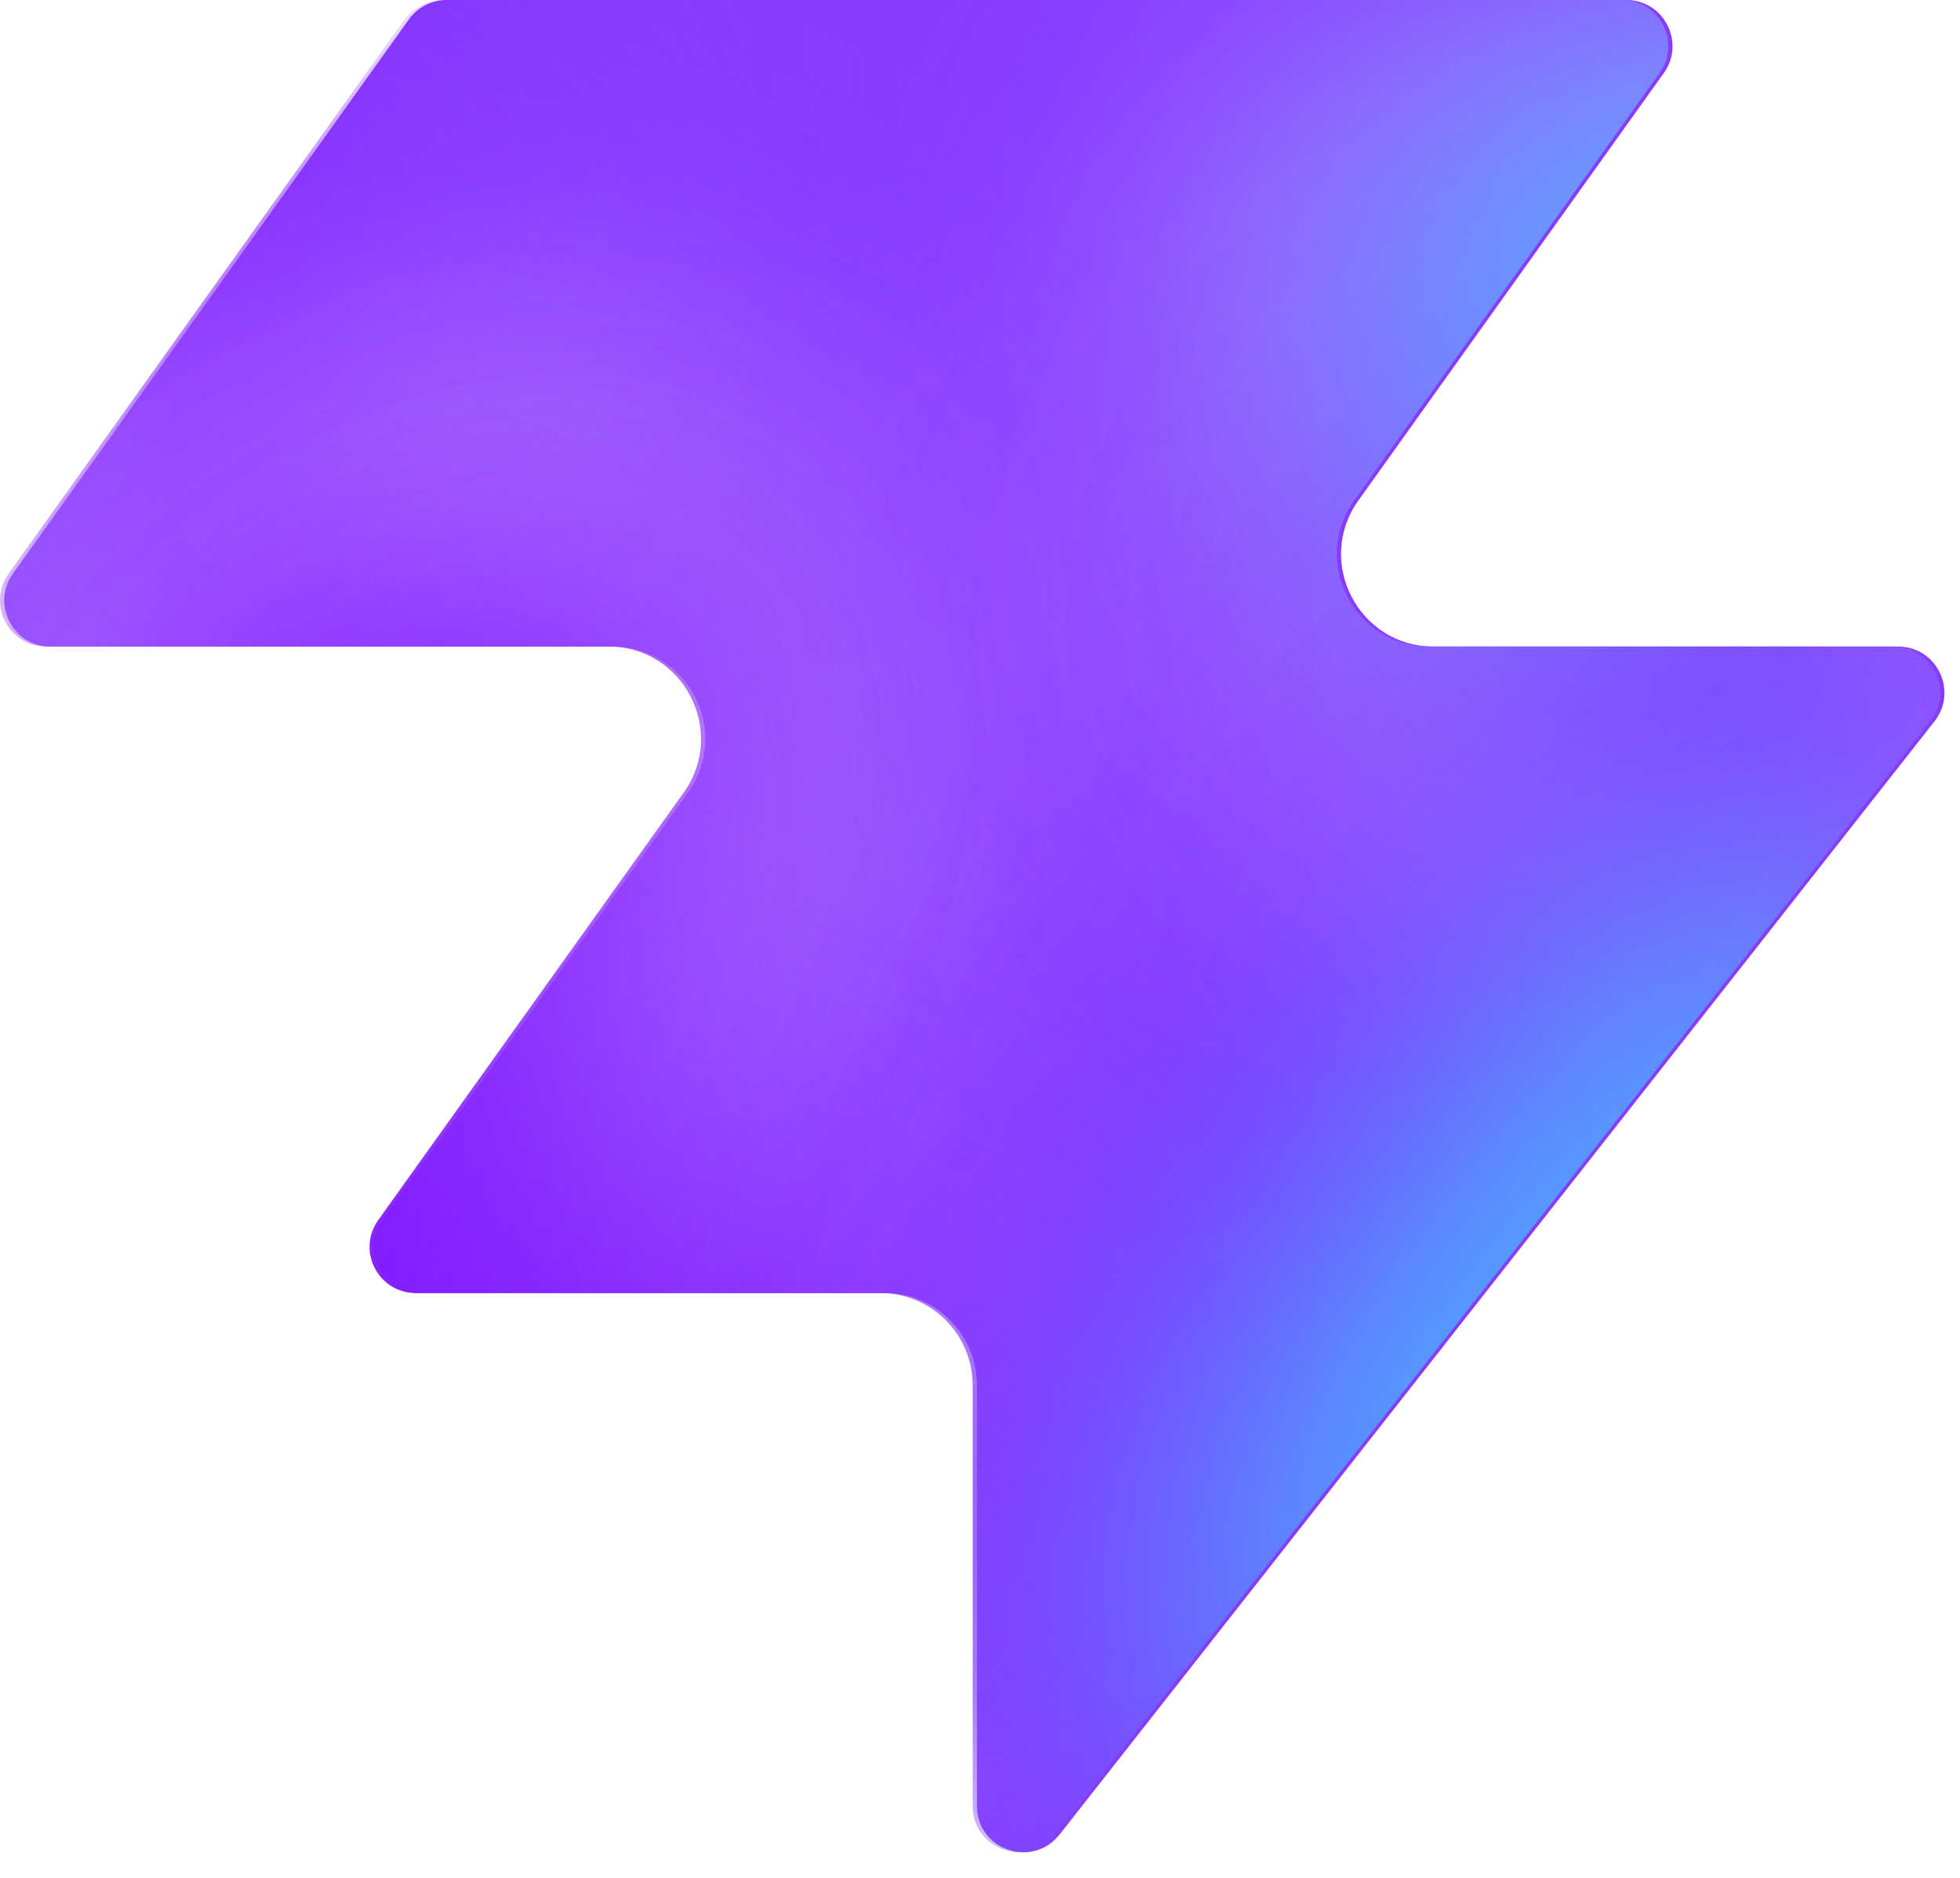
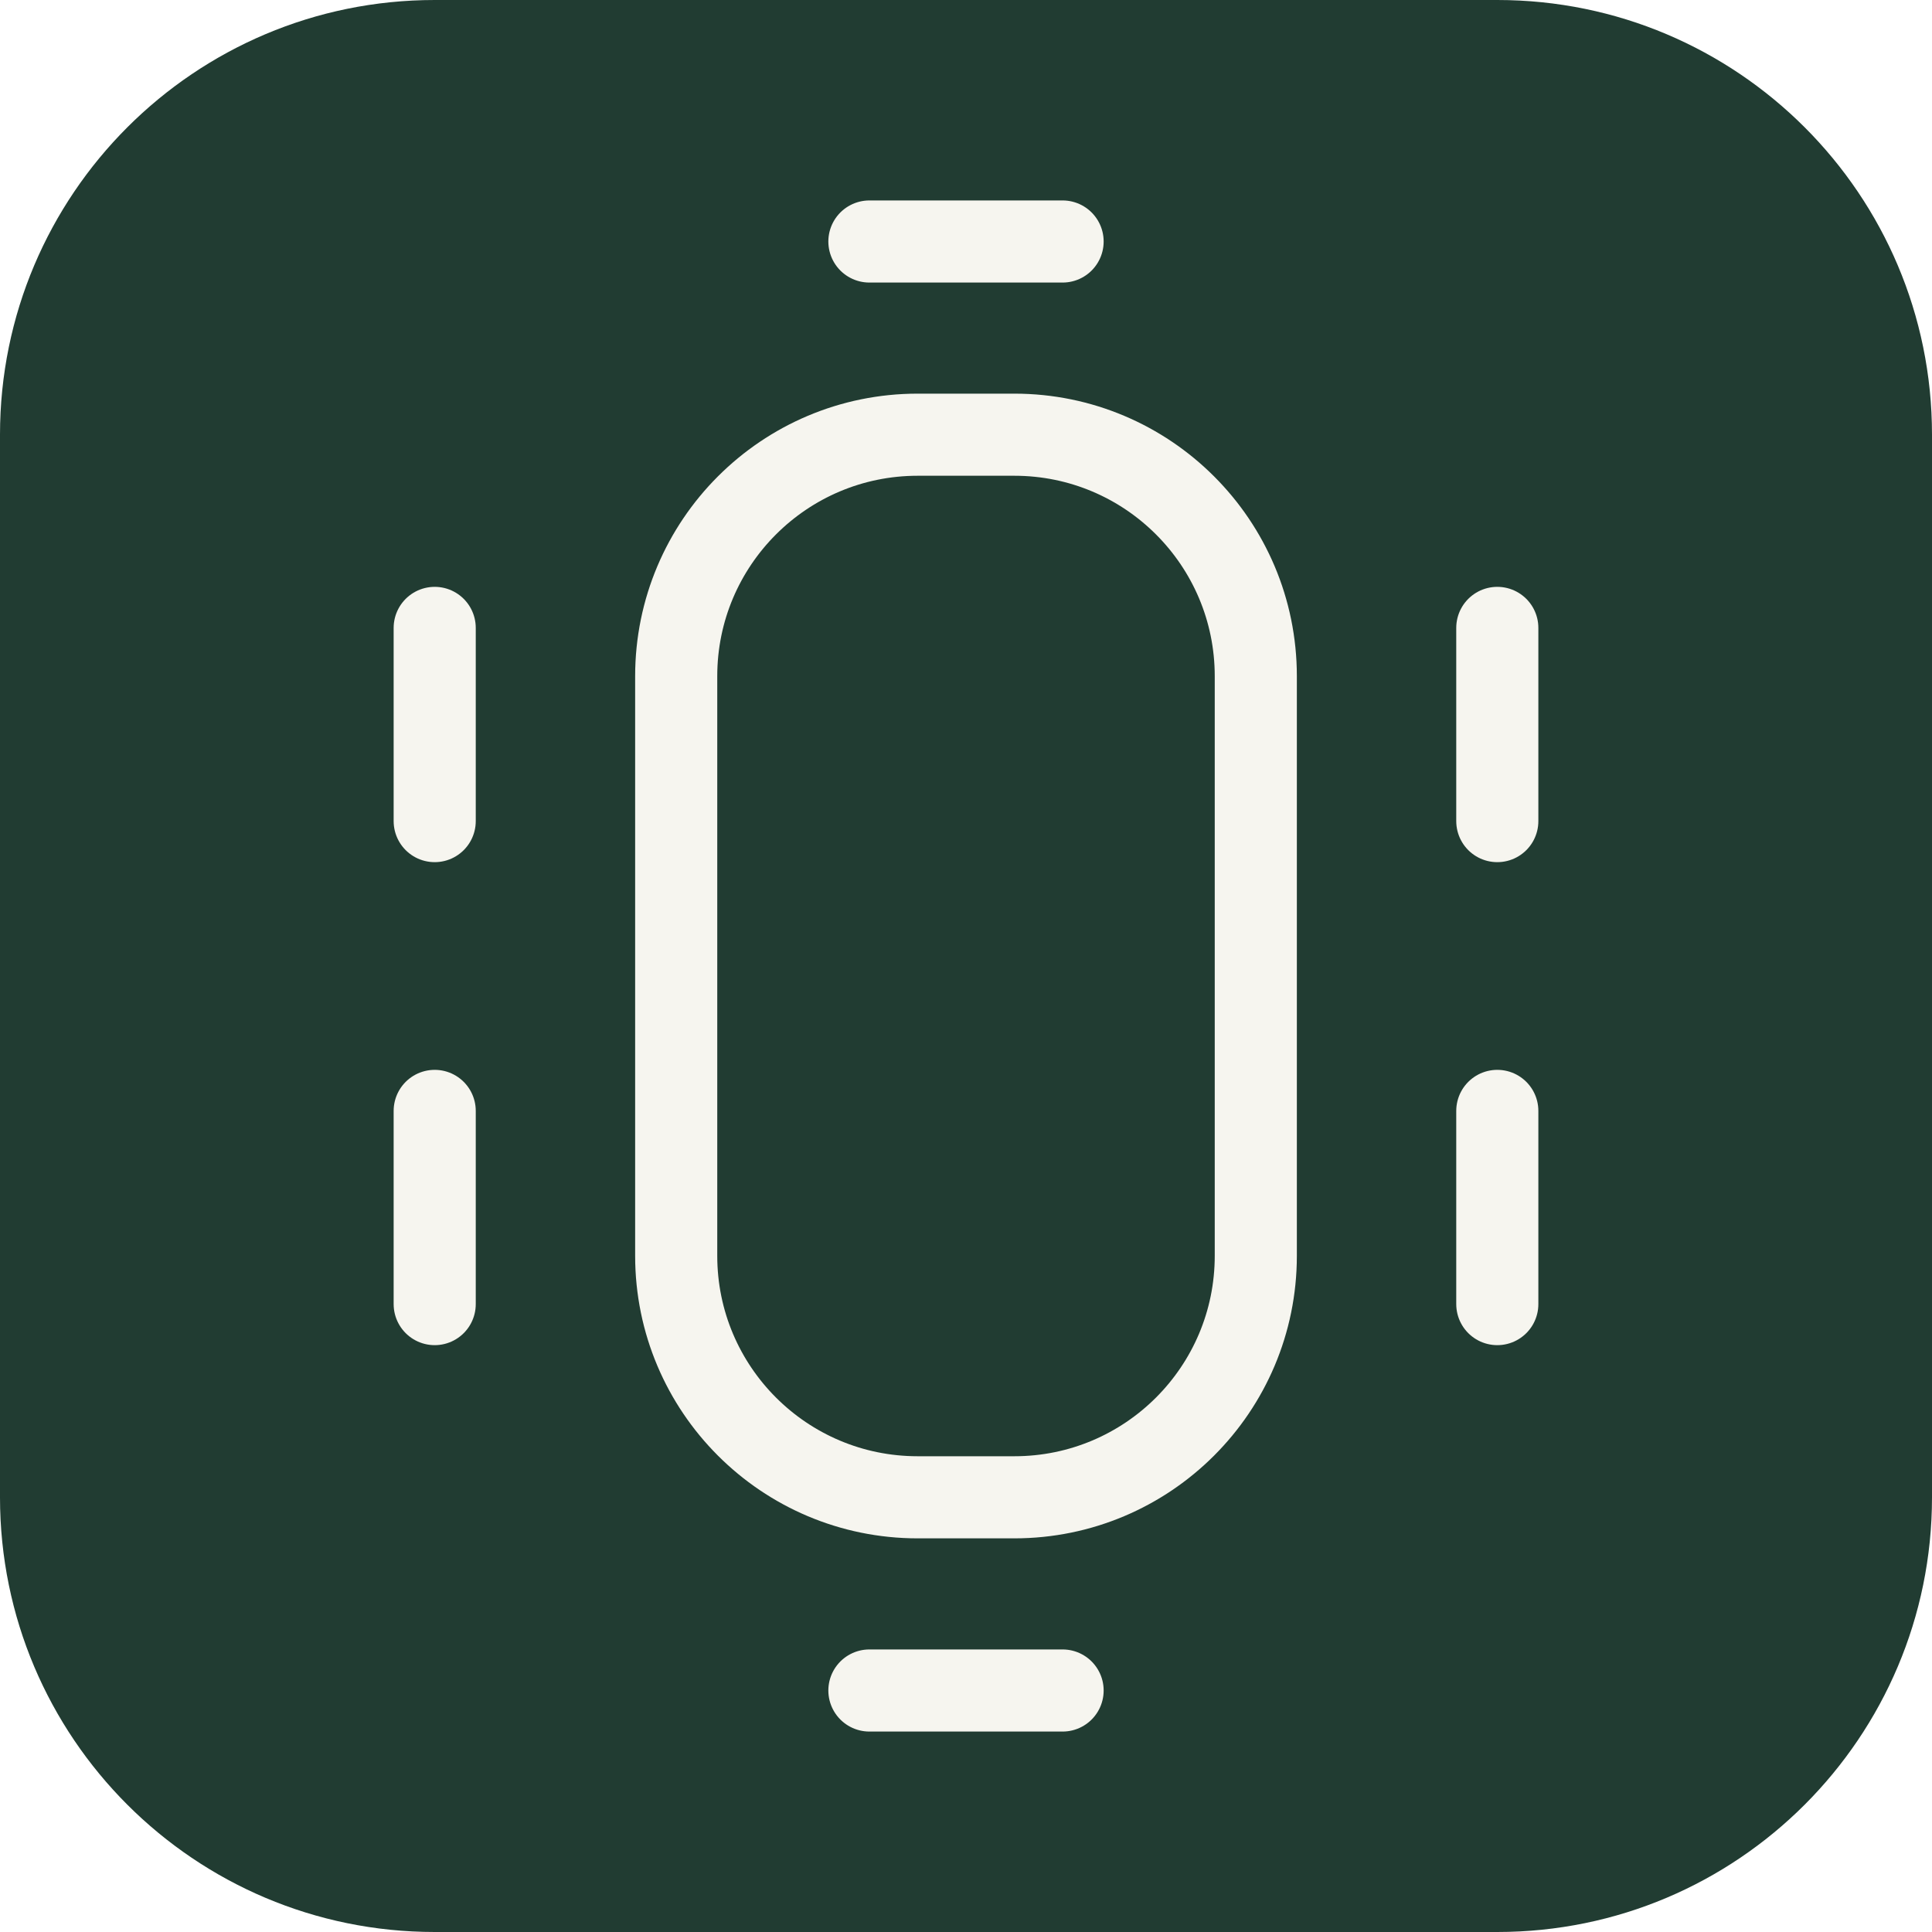
- <svg xmlns="http://www.w3.org/2000/svg" width="48" height="46" fill="none" viewBox="0 0 48 46">
-   <path fill="#863bff" d="M25.946 44.938c-.664.845-2.021.375-2.021-.698V33.937a2.26 2.26 0 0 0-2.262-2.262H10.287c-.92 0-1.456-1.04-.92-1.788l7.48-10.471c1.07-1.497 0-3.578-1.842-3.578H1.237c-.92 0-1.456-1.04-.92-1.788L10.013.474c.214-.297.556-.474.92-.474h28.894c.92 0 1.456 1.04.92 1.788l-7.48 10.471c-1.07 1.498 0 3.579 1.842 3.579h11.377c.943 0 1.473 1.088.89 1.83L25.947 44.94z" style="fill:#863bff;fill:color(display-p3 .525 .23 1);fill-opacity:1" />
-   <mask id="a" width="48" height="46" x="0" y="0" maskUnits="userSpaceOnUse" style="mask-type:alpha">
-     <path fill="#000" d="M25.842 44.938c-.664.844-2.021.375-2.021-.698V33.937a2.26 2.26 0 0 0-2.262-2.262H10.183c-.92 0-1.456-1.04-.92-1.788l7.48-10.471c1.07-1.498 0-3.579-1.842-3.579H1.133c-.92 0-1.456-1.04-.92-1.787L9.91.473c.214-.297.556-.474.92-.474h28.894c.92 0 1.456 1.04.92 1.788l-7.48 10.471c-1.07 1.498 0 3.578 1.842 3.578h11.377c.943 0 1.473 1.088.89 1.832L25.843 44.94z" style="fill:#000;fill-opacity:1" />
-   </mask>
-   <g mask="url(#a)">
-     <g filter="url(#b)">
-       <ellipse cx="5.508" cy="14.704" fill="#ede6ff" rx="5.508" ry="14.704" style="fill:#ede6ff;fill:color(display-p3 .927 .903 1);fill-opacity:1" transform="matrix(.00324 1 1 -.00324 -4.47 31.516)" />
-     </g>
-     <g filter="url(#c)">
-       <ellipse cx="10.399" cy="29.851" fill="#ede6ff" rx="10.399" ry="29.851" style="fill:#ede6ff;fill:color(display-p3 .927 .903 1);fill-opacity:1" transform="matrix(.00324 1 1 -.00324 -39.328 7.883)" />
-     </g>
-     <g filter="url(#d)">
-       <ellipse cx="5.508" cy="30.487" fill="#7e14ff" rx="5.508" ry="30.487" style="fill:#7e14ff;fill:color(display-p3 .492 .077 1);fill-opacity:1" transform="rotate(89.814 -25.913 -14.639)scale(1 -1)" />
-     </g>
-     <g filter="url(#e)">
-       <ellipse cx="5.508" cy="30.599" fill="#7e14ff" rx="5.508" ry="30.599" style="fill:#7e14ff;fill:color(display-p3 .492 .077 1);fill-opacity:1" transform="rotate(89.814 -32.644 -3.334)scale(1 -1)" />
-     </g>
-     <g filter="url(#f)">
-       <ellipse cx="5.508" cy="30.599" fill="#7e14ff" rx="5.508" ry="30.599" style="fill:#7e14ff;fill:color(display-p3 .492 .077 1);fill-opacity:1" transform="matrix(.00324 1 1 -.00324 -34.34 30.47)" />
-     </g>
-     <g filter="url(#g)">
-       <ellipse cx="14.072" cy="22.078" fill="#ede6ff" rx="14.072" ry="22.078" style="fill:#ede6ff;fill:color(display-p3 .927 .903 1);fill-opacity:1" transform="rotate(93.35 24.506 48.493)scale(-1 1)" />
-     </g>
-     <g filter="url(#h)">
-       <ellipse cx="3.47" cy="21.501" fill="#7e14ff" rx="3.47" ry="21.501" style="fill:#7e14ff;fill:color(display-p3 .492 .077 1);fill-opacity:1" transform="rotate(89.009 28.708 47.59)scale(-1 1)" />
-     </g>
-     <g filter="url(#i)">
-       <ellipse cx="3.47" cy="21.501" fill="#7e14ff" rx="3.47" ry="21.501" style="fill:#7e14ff;fill:color(display-p3 .492 .077 1);fill-opacity:1" transform="rotate(89.009 28.708 47.59)scale(-1 1)" />
-     </g>
-     <g filter="url(#j)">
-       <ellipse cx=".387" cy="8.972" fill="#7e14ff" rx="4.407" ry="29.108" style="fill:#7e14ff;fill:color(display-p3 .492 .077 1);fill-opacity:1" transform="rotate(39.51 .387 8.972)" />
-     </g>
-     <g filter="url(#k)">
-       <ellipse cx="47.523" cy="-6.092" fill="#7e14ff" rx="4.407" ry="29.108" style="fill:#7e14ff;fill:color(display-p3 .492 .077 1);fill-opacity:1" transform="rotate(37.892 47.523 -6.092)" />
-     </g>
-     <g filter="url(#l)">
-       <ellipse cx="41.412" cy="6.333" fill="#47bfff" rx="5.971" ry="9.665" style="fill:#47bfff;fill:color(display-p3 .28 .748 1);fill-opacity:1" transform="rotate(37.892 41.412 6.333)" />
-     </g>
-     <g filter="url(#m)">
-       <ellipse cx="-1.879" cy="38.332" fill="#7e14ff" rx="4.407" ry="29.108" style="fill:#7e14ff;fill:color(display-p3 .492 .077 1);fill-opacity:1" transform="rotate(37.892 -1.88 38.332)" />
-     </g>
-     <g filter="url(#n)">
-       <ellipse cx="-1.879" cy="38.332" fill="#7e14ff" rx="4.407" ry="29.108" style="fill:#7e14ff;fill:color(display-p3 .492 .077 1);fill-opacity:1" transform="rotate(37.892 -1.88 38.332)" />
-     </g>
-     <g filter="url(#o)">
-       <ellipse cx="35.651" cy="29.907" fill="#7e14ff" rx="4.407" ry="29.108" style="fill:#7e14ff;fill:color(display-p3 .492 .077 1);fill-opacity:1" transform="rotate(37.892 35.651 29.907)" />
-     </g>
-     <g filter="url(#p)">
-       <ellipse cx="38.418" cy="32.4" fill="#47bfff" rx="5.971" ry="15.297" style="fill:#47bfff;fill:color(display-p3 .28 .748 1);fill-opacity:1" transform="rotate(37.892 38.418 32.4)" />
-     </g>
+ <svg xmlns="http://www.w3.org/2000/svg" viewBox="0 0 40 40" fill="none">
+   <rect width="40" height="40" rx="9" fill="#213c32" />
+   <g stroke="#f6f5ef" stroke-width="1.7" stroke-linecap="round">
+     <rect x="14" y="9" width="12" height="22" rx="5" />
+     <path d="M9 13v4m0 6v4m22-14v4m0 6v4M18 5h4m-4 30h4" />
  </g>
-   <defs>
-     <filter id="b" width="60.045" height="41.654" x="-19.77" y="16.149" color-interpolation-filters="sRGB" filterUnits="userSpaceOnUse">
-       <feFlood flood-opacity="0" result="BackgroundImageFix" />
-       <feBlend in="SourceGraphic" in2="BackgroundImageFix" result="shape" />
-       <feGaussianBlur result="effect1_foregroundBlur_2002_17158" stdDeviation="7.659" />
-     </filter>
-     <filter id="c" width="90.34" height="51.437" x="-54.613" y="-7.533" color-interpolation-filters="sRGB" filterUnits="userSpaceOnUse">
-       <feFlood flood-opacity="0" result="BackgroundImageFix" />
-       <feBlend in="SourceGraphic" in2="BackgroundImageFix" result="shape" />
-       <feGaussianBlur result="effect1_foregroundBlur_2002_17158" stdDeviation="7.659" />
-     </filter>
-     <filter id="d" width="79.355" height="29.4" x="-49.64" y="2.03" color-interpolation-filters="sRGB" filterUnits="userSpaceOnUse">
-       <feFlood flood-opacity="0" result="BackgroundImageFix" />
-       <feBlend in="SourceGraphic" in2="BackgroundImageFix" result="shape" />
-       <feGaussianBlur result="effect1_foregroundBlur_2002_17158" stdDeviation="4.596" />
-     </filter>
-     <filter id="e" width="79.579" height="29.4" x="-45.045" y="20.029" color-interpolation-filters="sRGB" filterUnits="userSpaceOnUse">
-       <feFlood flood-opacity="0" result="BackgroundImageFix" />
-       <feBlend in="SourceGraphic" in2="BackgroundImageFix" result="shape" />
-       <feGaussianBlur result="effect1_foregroundBlur_2002_17158" stdDeviation="4.596" />
-     </filter>
-     <filter id="f" width="79.579" height="29.4" x="-43.513" y="21.178" color-interpolation-filters="sRGB" filterUnits="userSpaceOnUse">
-       <feFlood flood-opacity="0" result="BackgroundImageFix" />
-       <feBlend in="SourceGraphic" in2="BackgroundImageFix" result="shape" />
-       <feGaussianBlur result="effect1_foregroundBlur_2002_17158" stdDeviation="4.596" />
-     </filter>
-     <filter id="g" width="74.749" height="58.852" x="15.756" y="-17.901" color-interpolation-filters="sRGB" filterUnits="userSpaceOnUse">
-       <feFlood flood-opacity="0" result="BackgroundImageFix" />
-       <feBlend in="SourceGraphic" in2="BackgroundImageFix" result="shape" />
-       <feGaussianBlur result="effect1_foregroundBlur_2002_17158" stdDeviation="7.659" />
-     </filter>
-     <filter id="h" width="61.377" height="25.362" x="23.548" y="2.284" color-interpolation-filters="sRGB" filterUnits="userSpaceOnUse">
-       <feFlood flood-opacity="0" result="BackgroundImageFix" />
-       <feBlend in="SourceGraphic" in2="BackgroundImageFix" result="shape" />
-       <feGaussianBlur result="effect1_foregroundBlur_2002_17158" stdDeviation="4.596" />
-     </filter>
-     <filter id="i" width="61.377" height="25.362" x="23.548" y="2.284" color-interpolation-filters="sRGB" filterUnits="userSpaceOnUse">
-       <feFlood flood-opacity="0" result="BackgroundImageFix" />
-       <feBlend in="SourceGraphic" in2="BackgroundImageFix" result="shape" />
-       <feGaussianBlur result="effect1_foregroundBlur_2002_17158" stdDeviation="4.596" />
-     </filter>
-     <filter id="j" width="56.045" height="63.649" x="-27.636" y="-22.853" color-interpolation-filters="sRGB" filterUnits="userSpaceOnUse">
-       <feFlood flood-opacity="0" result="BackgroundImageFix" />
-       <feBlend in="SourceGraphic" in2="BackgroundImageFix" result="shape" />
-       <feGaussianBlur result="effect1_foregroundBlur_2002_17158" stdDeviation="4.596" />
-     </filter>
-     <filter id="k" width="54.814" height="64.646" x="20.116" y="-38.415" color-interpolation-filters="sRGB" filterUnits="userSpaceOnUse">
-       <feFlood flood-opacity="0" result="BackgroundImageFix" />
-       <feBlend in="SourceGraphic" in2="BackgroundImageFix" result="shape" />
-       <feGaussianBlur result="effect1_foregroundBlur_2002_17158" stdDeviation="4.596" />
-     </filter>
-     <filter id="l" width="33.541" height="35.313" x="24.641" y="-11.323" color-interpolation-filters="sRGB" filterUnits="userSpaceOnUse">
-       <feFlood flood-opacity="0" result="BackgroundImageFix" />
-       <feBlend in="SourceGraphic" in2="BackgroundImageFix" result="shape" />
-       <feGaussianBlur result="effect1_foregroundBlur_2002_17158" stdDeviation="4.596" />
-     </filter>
-     <filter id="m" width="54.814" height="64.646" x="-29.286" y="6.009" color-interpolation-filters="sRGB" filterUnits="userSpaceOnUse">
-       <feFlood flood-opacity="0" result="BackgroundImageFix" />
-       <feBlend in="SourceGraphic" in2="BackgroundImageFix" result="shape" />
-       <feGaussianBlur result="effect1_foregroundBlur_2002_17158" stdDeviation="4.596" />
-     </filter>
-     <filter id="n" width="54.814" height="64.646" x="-29.286" y="6.009" color-interpolation-filters="sRGB" filterUnits="userSpaceOnUse">
-       <feFlood flood-opacity="0" result="BackgroundImageFix" />
-       <feBlend in="SourceGraphic" in2="BackgroundImageFix" result="shape" />
-       <feGaussianBlur result="effect1_foregroundBlur_2002_17158" stdDeviation="4.596" />
-     </filter>
-     <filter id="o" width="54.814" height="64.646" x="8.244" y="-2.416" color-interpolation-filters="sRGB" filterUnits="userSpaceOnUse">
-       <feFlood flood-opacity="0" result="BackgroundImageFix" />
-       <feBlend in="SourceGraphic" in2="BackgroundImageFix" result="shape" />
-       <feGaussianBlur result="effect1_foregroundBlur_2002_17158" stdDeviation="4.596" />
-     </filter>
-     <filter id="p" width="39.409" height="43.623" x="18.713" y="10.588" color-interpolation-filters="sRGB" filterUnits="userSpaceOnUse">
-       <feFlood flood-opacity="0" result="BackgroundImageFix" />
-       <feBlend in="SourceGraphic" in2="BackgroundImageFix" result="shape" />
-       <feGaussianBlur result="effect1_foregroundBlur_2002_17158" stdDeviation="4.596" />
-     </filter>
-   </defs>
</svg>
